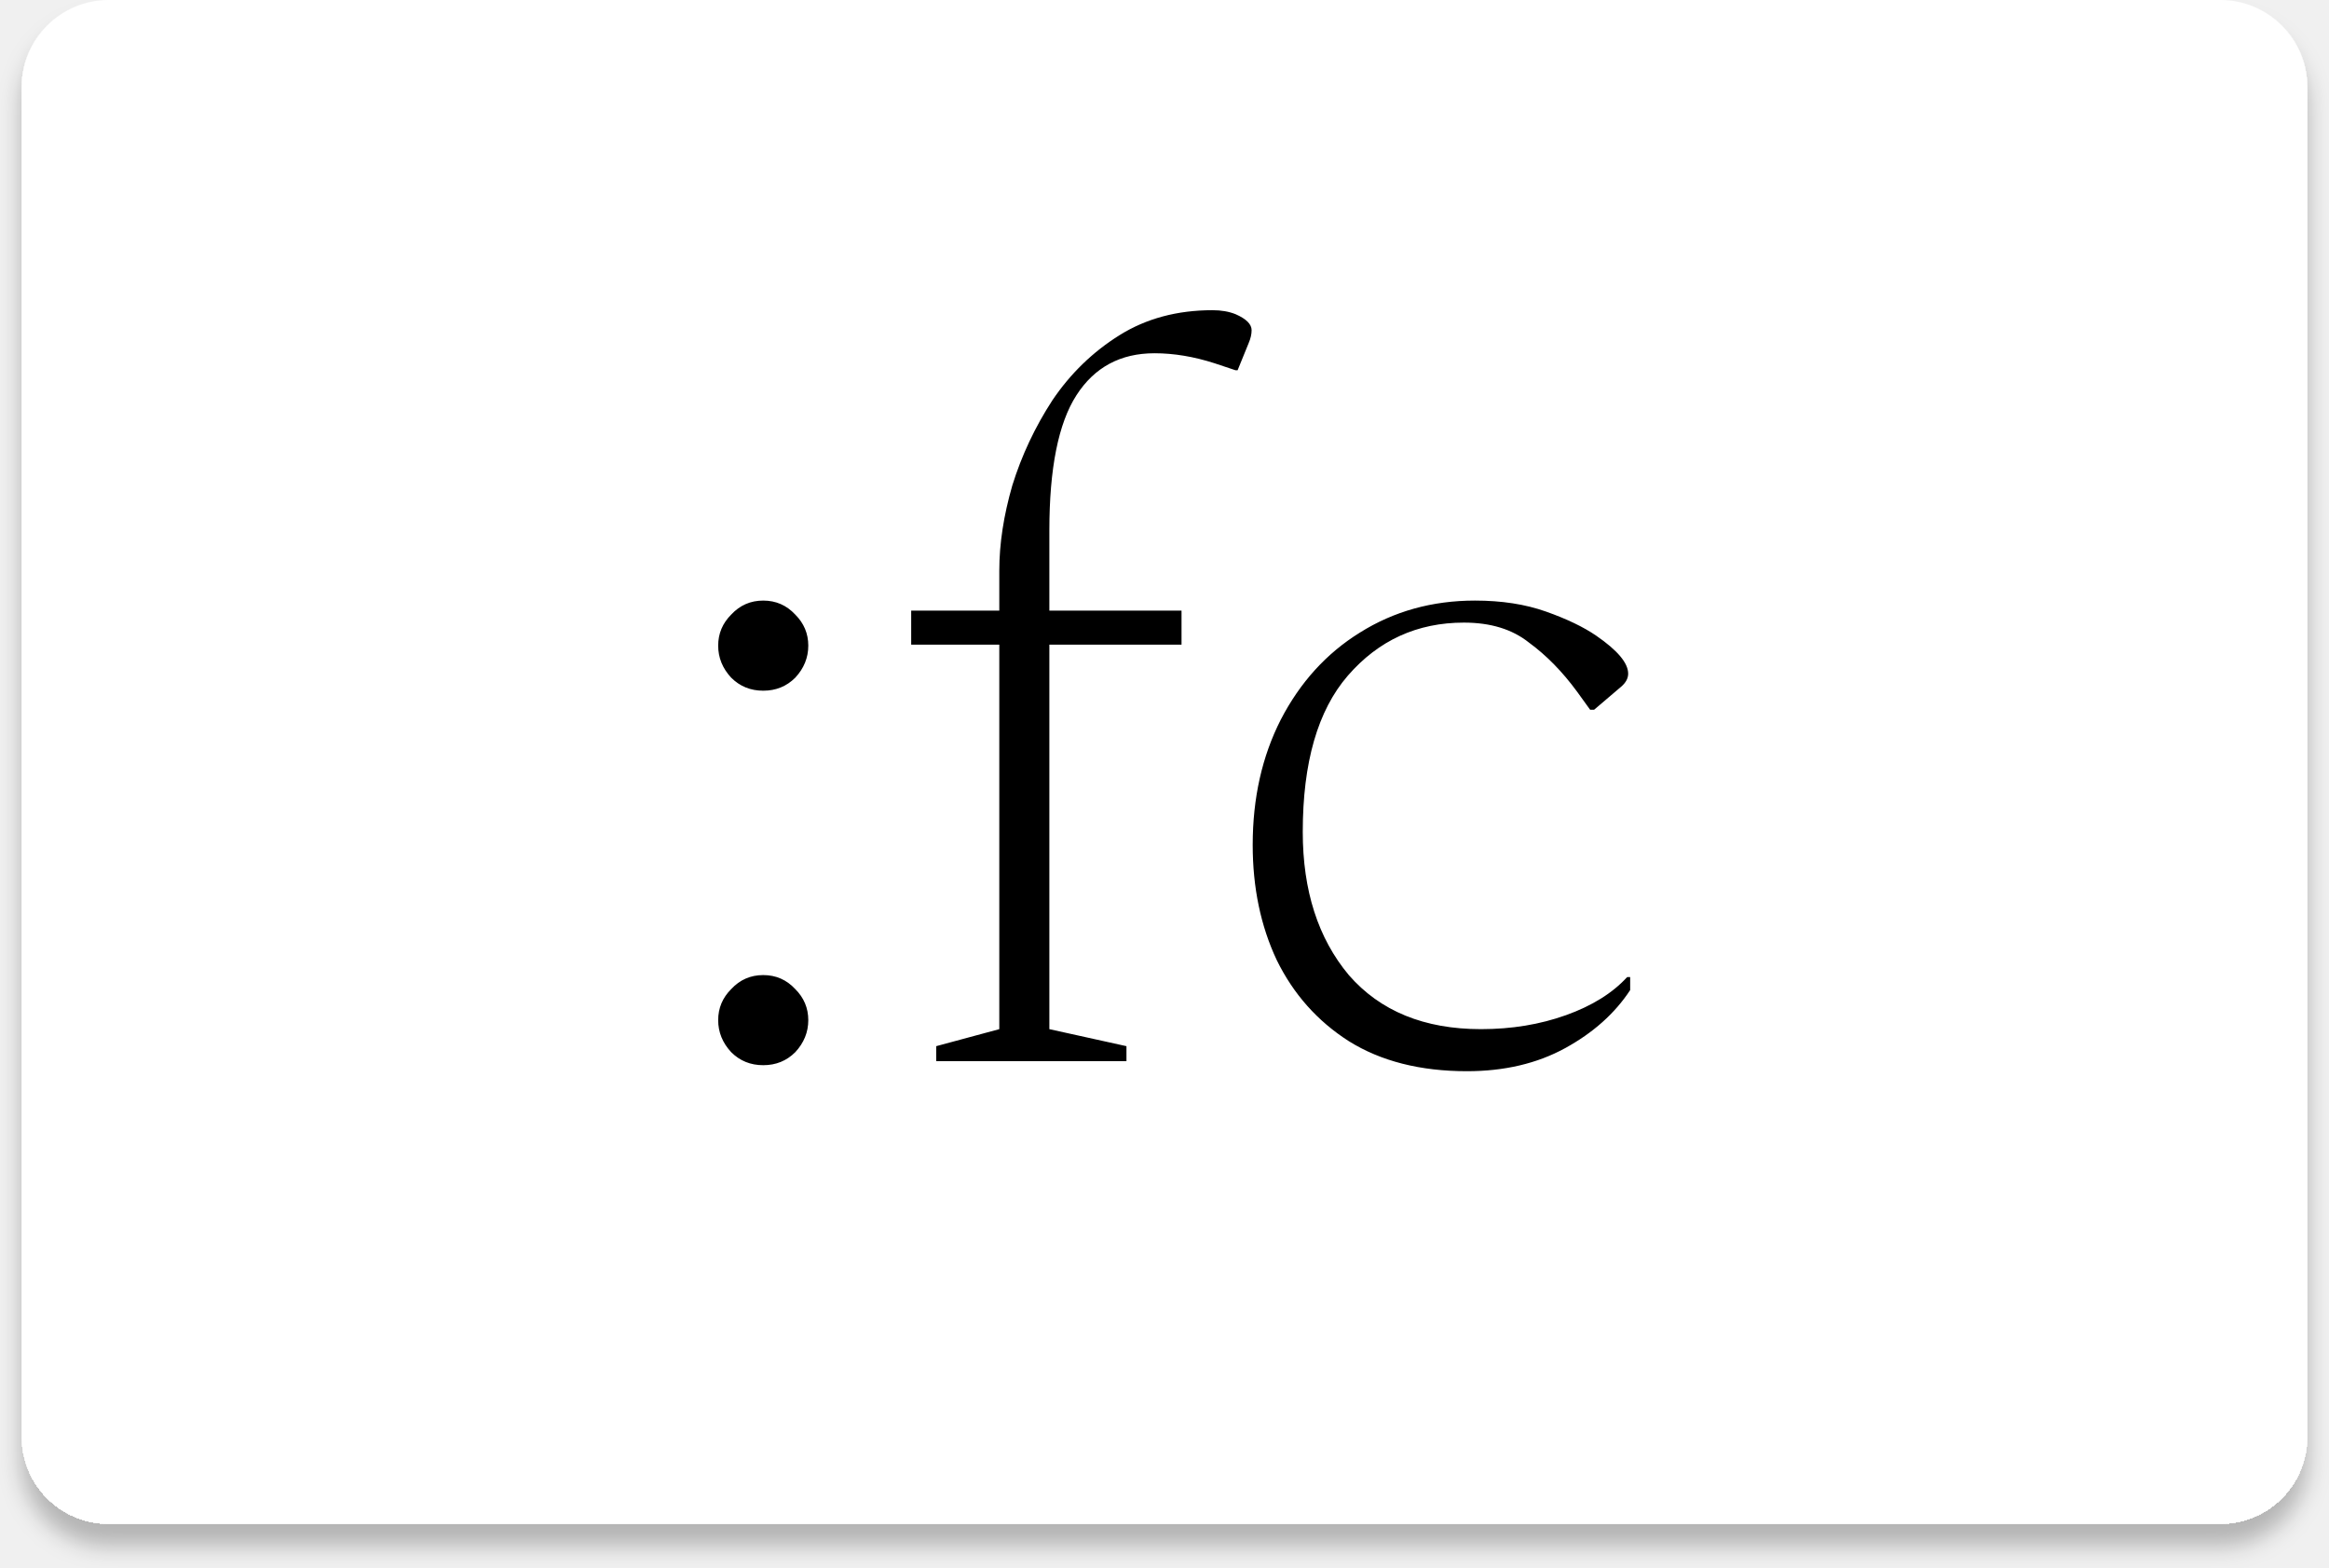
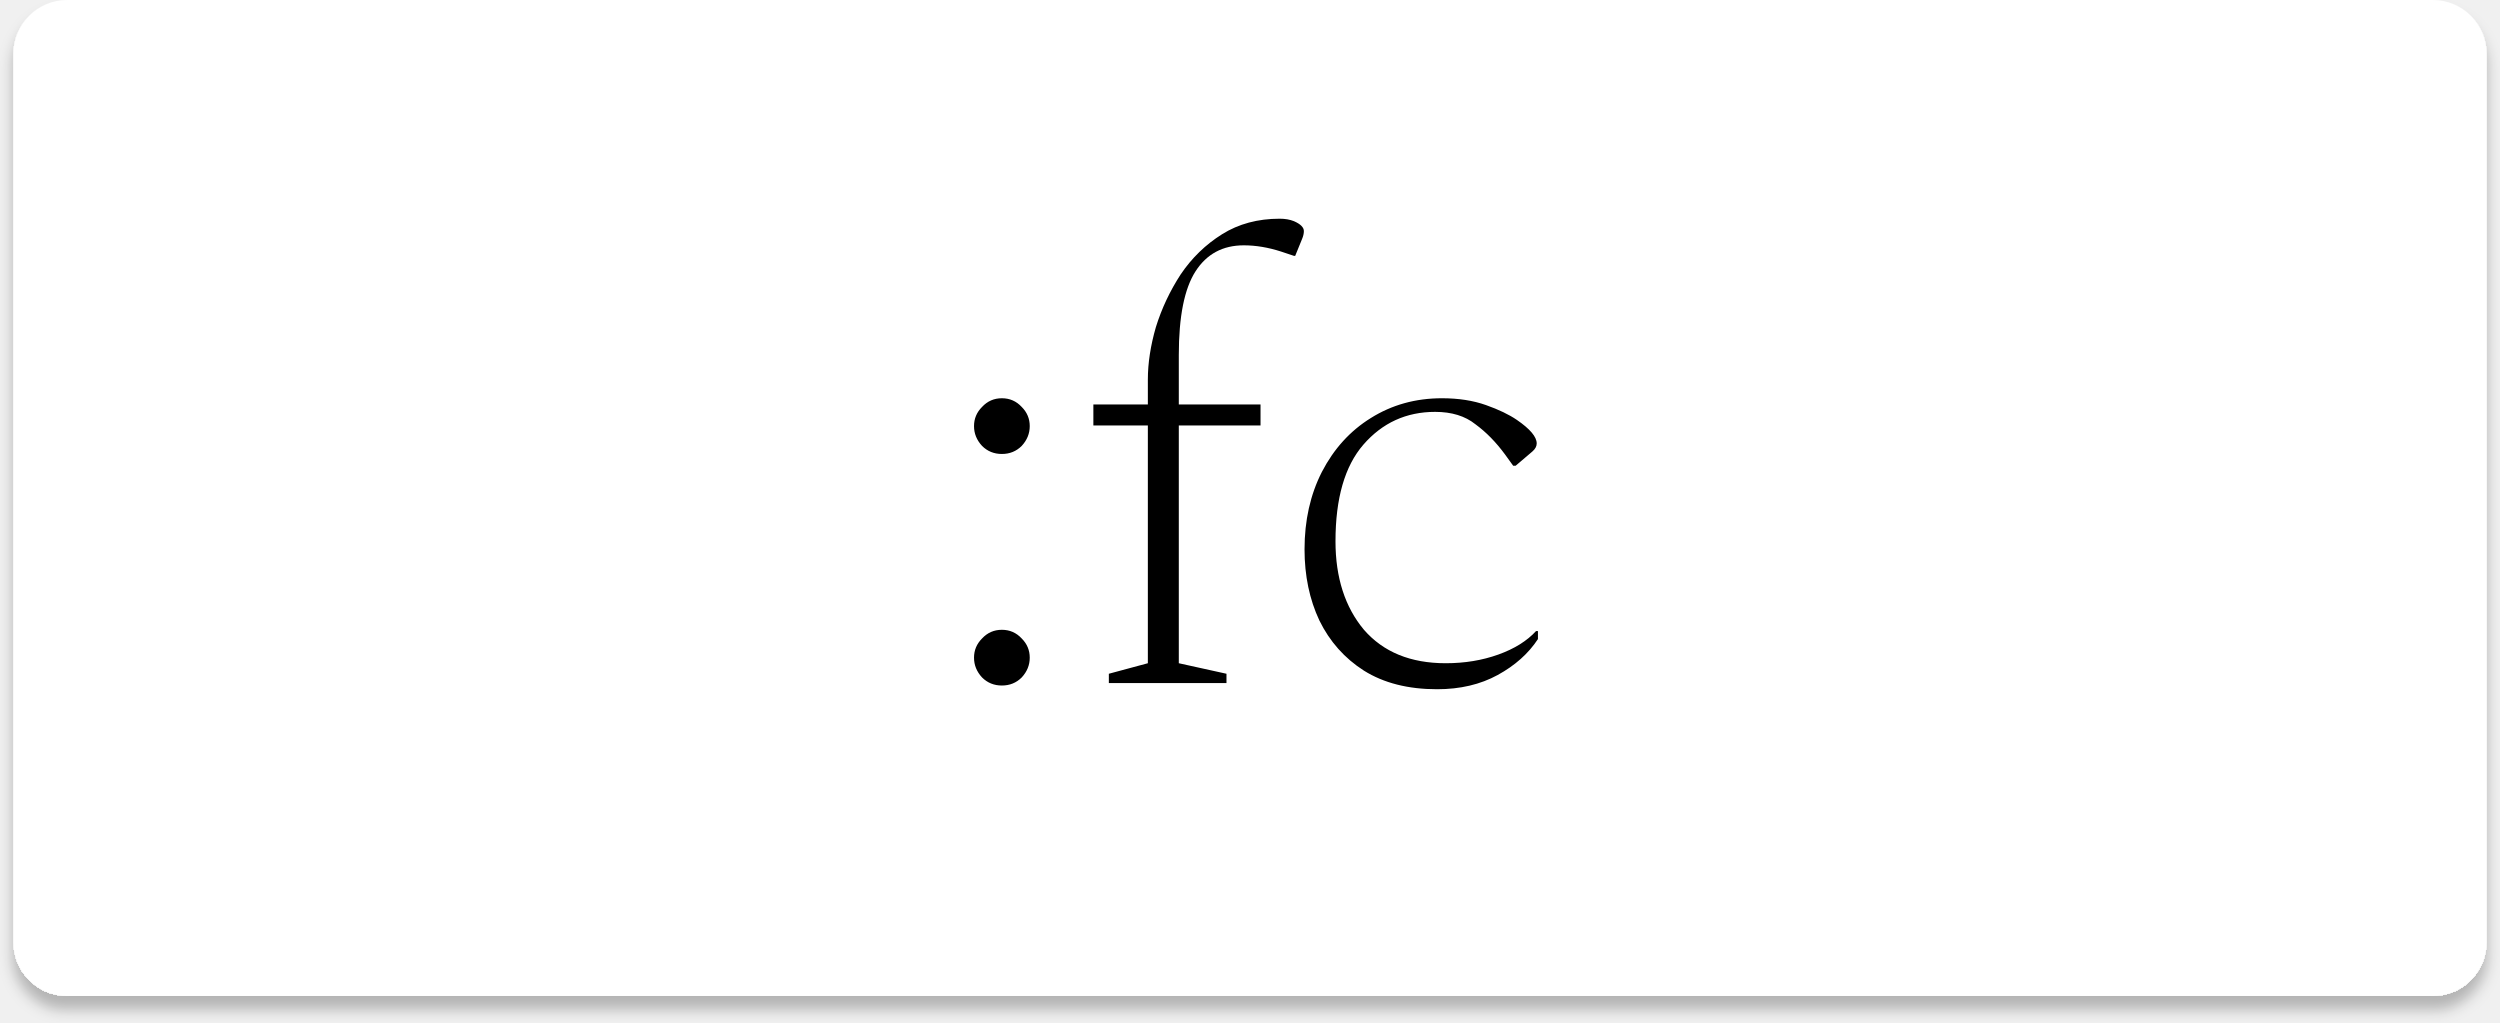
- <svg xmlns="http://www.w3.org/2000/svg" width="428" height="288" viewBox="0 0 428 288" fill="none">
-   <g filter="url(#filter0_d_834_171)">
-     <rect x="4" width="420" height="280" rx="16" fill="white" />
+ <svg xmlns="http://www.w3.org/2000/svg" width="743" height="304" viewBox="0 0 743 304" fill="none">
+   <g filter="url(#filter0_d_839_170)">
+     <rect x="4" width="735" height="296" rx="16" fill="white" />
  </g>
-   <path d="M140.259 195.736C137.928 195.736 135.966 194.939 134.371 193.344C132.776 191.627 131.979 189.664 131.979 187.456C131.979 185.248 132.776 183.347 134.371 181.752C135.966 180.035 137.928 179.176 140.259 179.176C142.59 179.176 144.552 180.035 146.147 181.752C147.742 183.347 148.539 185.248 148.539 187.456C148.539 189.664 147.742 191.627 146.147 193.344C144.552 194.939 142.59 195.736 140.259 195.736ZM140.259 126.92C137.928 126.92 135.966 126.123 134.371 124.528C132.776 122.811 131.979 120.848 131.979 118.64C131.979 116.432 132.776 114.531 134.371 112.936C135.966 111.219 137.928 110.36 140.259 110.36C142.59 110.36 144.552 111.219 146.147 112.936C147.742 114.531 148.539 116.432 148.539 118.64C148.539 120.848 147.742 122.811 146.147 124.528C144.552 126.123 142.59 126.92 140.259 126.92ZM172.049 195V192.24L183.641 189.112V118.456H167.449V112.2H183.641V104.84C183.641 99.933 184.439 94.72 186.033 89.2C187.751 83.68 190.204 78.467 193.393 73.56C196.705 68.653 200.815 64.667 205.721 61.6C210.628 58.533 216.332 57 222.833 57C224.428 57 225.839 57.245 227.065 57.736C229.028 58.595 230.009 59.576 230.009 60.68C230.009 61.416 229.825 62.213 229.457 63.072L227.433 68.04H227.065L223.201 66.752C219.399 65.525 215.719 64.912 212.161 64.912C205.905 64.912 201.121 67.488 197.809 72.64C194.497 77.792 192.841 86.072 192.841 97.48V112.2H217.129V118.456H192.841V189.112L207.009 192.24V195H172.049ZM269.584 196.84C260.997 196.84 253.76 195 247.872 191.32C242.106 187.64 237.69 182.672 234.624 176.416C231.68 170.16 230.208 163.107 230.208 155.256C230.208 146.669 231.925 139.003 235.36 132.256C238.917 125.387 243.762 120.051 249.896 116.248C256.152 112.323 263.205 110.36 271.056 110.36C275.962 110.36 280.317 111.035 284.12 112.384C287.922 113.733 290.989 115.205 293.32 116.8C297.245 119.499 299.208 121.829 299.208 123.792C299.208 124.651 298.778 125.448 297.92 126.184L292.952 130.416H292.216L289.824 127.104C287.125 123.424 284.181 120.419 280.992 118.088C277.925 115.635 273.938 114.408 269.032 114.408C260.445 114.408 253.33 117.659 247.688 124.16C242.168 130.539 239.408 140.107 239.408 152.864C239.408 163.659 242.229 172.429 247.872 179.176C253.637 185.8 261.733 189.112 272.16 189.112C277.802 189.112 283.016 188.253 287.8 186.536C292.584 184.819 296.325 182.488 299.024 179.544H299.576V181.936C296.754 186.229 292.768 189.787 287.616 192.608C282.464 195.429 276.453 196.84 269.584 196.84Z" fill="black" />
+   <path d="M297.759 203.736C295.428 203.736 293.466 202.939 291.871 201.344C290.276 199.627 289.479 197.664 289.479 195.456C289.479 193.248 290.276 191.347 291.871 189.752C293.466 188.035 295.428 187.176 297.759 187.176C300.09 187.176 302.052 188.035 303.647 189.752C305.242 191.347 306.039 193.248 306.039 195.456C306.039 197.664 305.242 199.627 303.647 201.344C302.052 202.939 300.09 203.736 297.759 203.736ZM297.759 134.92C295.428 134.92 293.466 134.123 291.871 132.528C290.276 130.811 289.479 128.848 289.479 126.64C289.479 124.432 290.276 122.531 291.871 120.936C293.466 119.219 295.428 118.36 297.759 118.36C300.09 118.36 302.052 119.219 303.647 120.936C305.242 122.531 306.039 124.432 306.039 126.64C306.039 128.848 305.242 130.811 303.647 132.528C302.052 134.123 300.09 134.92 297.759 134.92ZM329.549 203V200.24L341.141 197.112V126.456H324.949V120.2H341.141V112.84C341.141 107.933 341.939 102.72 343.533 97.2C345.251 91.68 347.704 86.467 350.893 81.56C354.205 76.653 358.315 72.667 363.221 69.6C368.128 66.533 373.832 65 380.333 65C381.928 65 383.339 65.245 384.565 65.736C386.528 66.595 387.509 67.576 387.509 68.68C387.509 69.416 387.325 70.213 386.957 71.072L384.933 76.04H384.565L380.701 74.752C376.899 73.525 373.219 72.912 369.661 72.912C363.405 72.912 358.621 75.488 355.309 80.64C351.997 85.792 350.341 94.072 350.341 105.48V120.2H374.629V126.456H350.341V197.112L364.509 200.24V203H329.549ZM427.084 204.84C418.497 204.84 411.26 203 405.372 199.32C399.606 195.64 395.19 190.672 392.124 184.416C389.18 178.16 387.708 171.107 387.708 163.256C387.708 154.669 389.425 147.003 392.86 140.256C396.417 133.387 401.262 128.051 407.396 124.248C413.652 120.323 420.705 118.36 428.556 118.36C433.462 118.36 437.817 119.035 441.62 120.384C445.422 121.733 448.489 123.205 450.82 124.8C454.745 127.499 456.708 129.829 456.708 131.792C456.708 132.651 456.278 133.448 455.42 134.184L450.452 138.416H449.716L447.324 135.104C444.625 131.424 441.681 128.419 438.492 126.088C435.425 123.635 431.438 122.408 426.532 122.408C417.945 122.408 410.83 125.659 405.188 132.16C399.668 138.539 396.908 148.107 396.908 160.864C396.908 171.659 399.729 180.429 405.372 187.176C411.137 193.8 419.233 197.112 429.66 197.112C435.302 197.112 440.516 196.253 445.3 194.536C450.084 192.819 453.825 190.488 456.524 187.544H457.076V189.936C454.254 194.229 450.268 197.787 445.116 200.608C439.964 203.429 433.953 204.84 427.084 204.84Z" fill="black" />
  <defs>
-     <filter id="filter0_d_834_171" x="0" y="0" width="428" height="288" filterUnits="userSpaceOnUse" color-interpolation-filters="sRGB">
+     <filter id="filter0_d_839_170" x="0" y="0" width="743" height="304" filterUnits="userSpaceOnUse" color-interpolation-filters="sRGB">
      <feFlood flood-opacity="0" result="BackgroundImageFix" />
      <feColorMatrix in="SourceAlpha" type="matrix" values="0 0 0 0 0 0 0 0 0 0 0 0 0 0 0 0 0 0 127 0" result="hardAlpha" />
      <feOffset dy="4" />
      <feGaussianBlur stdDeviation="2" />
      <feComposite in2="hardAlpha" operator="out" />
      <feColorMatrix type="matrix" values="0 0 0 0 0 0 0 0 0 0 0 0 0 0 0 0 0 0 0.25 0" />
-       <feBlend mode="normal" in2="BackgroundImageFix" result="effect1_dropShadow_834_171" />
-       <feBlend mode="normal" in="SourceGraphic" in2="effect1_dropShadow_834_171" result="shape" />
+       <feBlend mode="normal" in2="BackgroundImageFix" result="effect1_dropShadow_839_170" />
+       <feBlend mode="normal" in="SourceGraphic" in2="effect1_dropShadow_839_170" result="shape" />
    </filter>
  </defs>
</svg>
